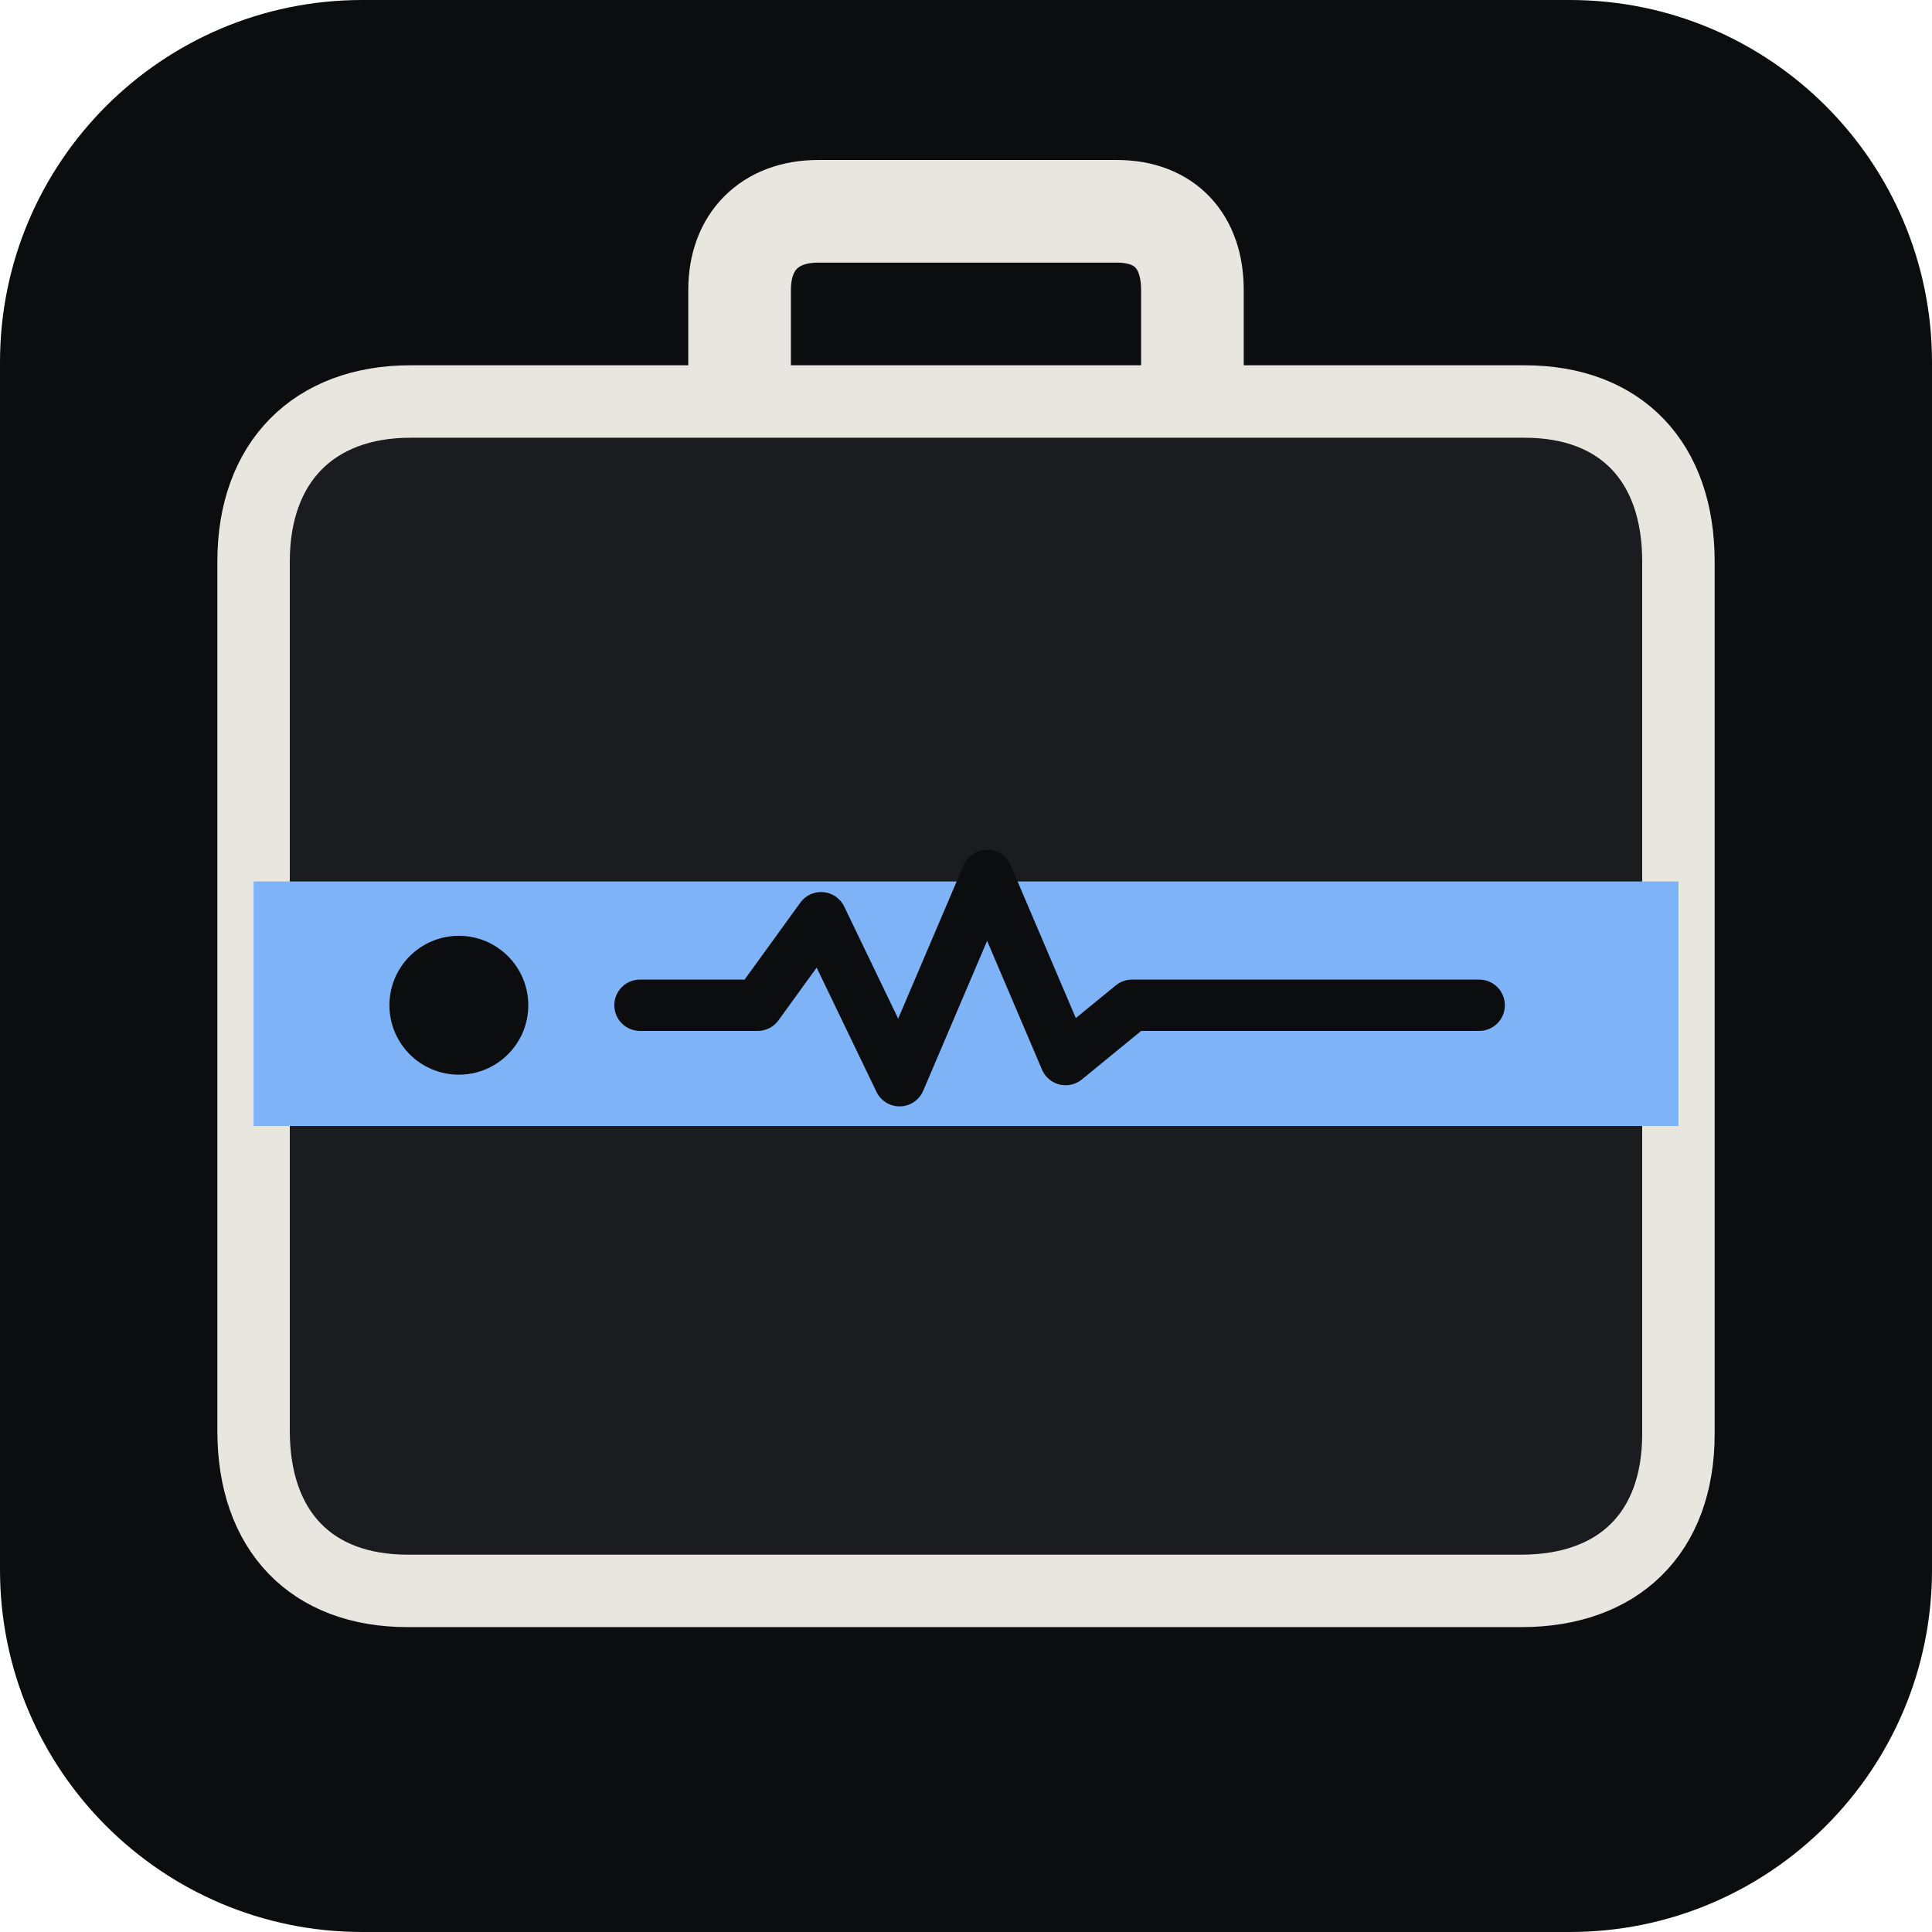
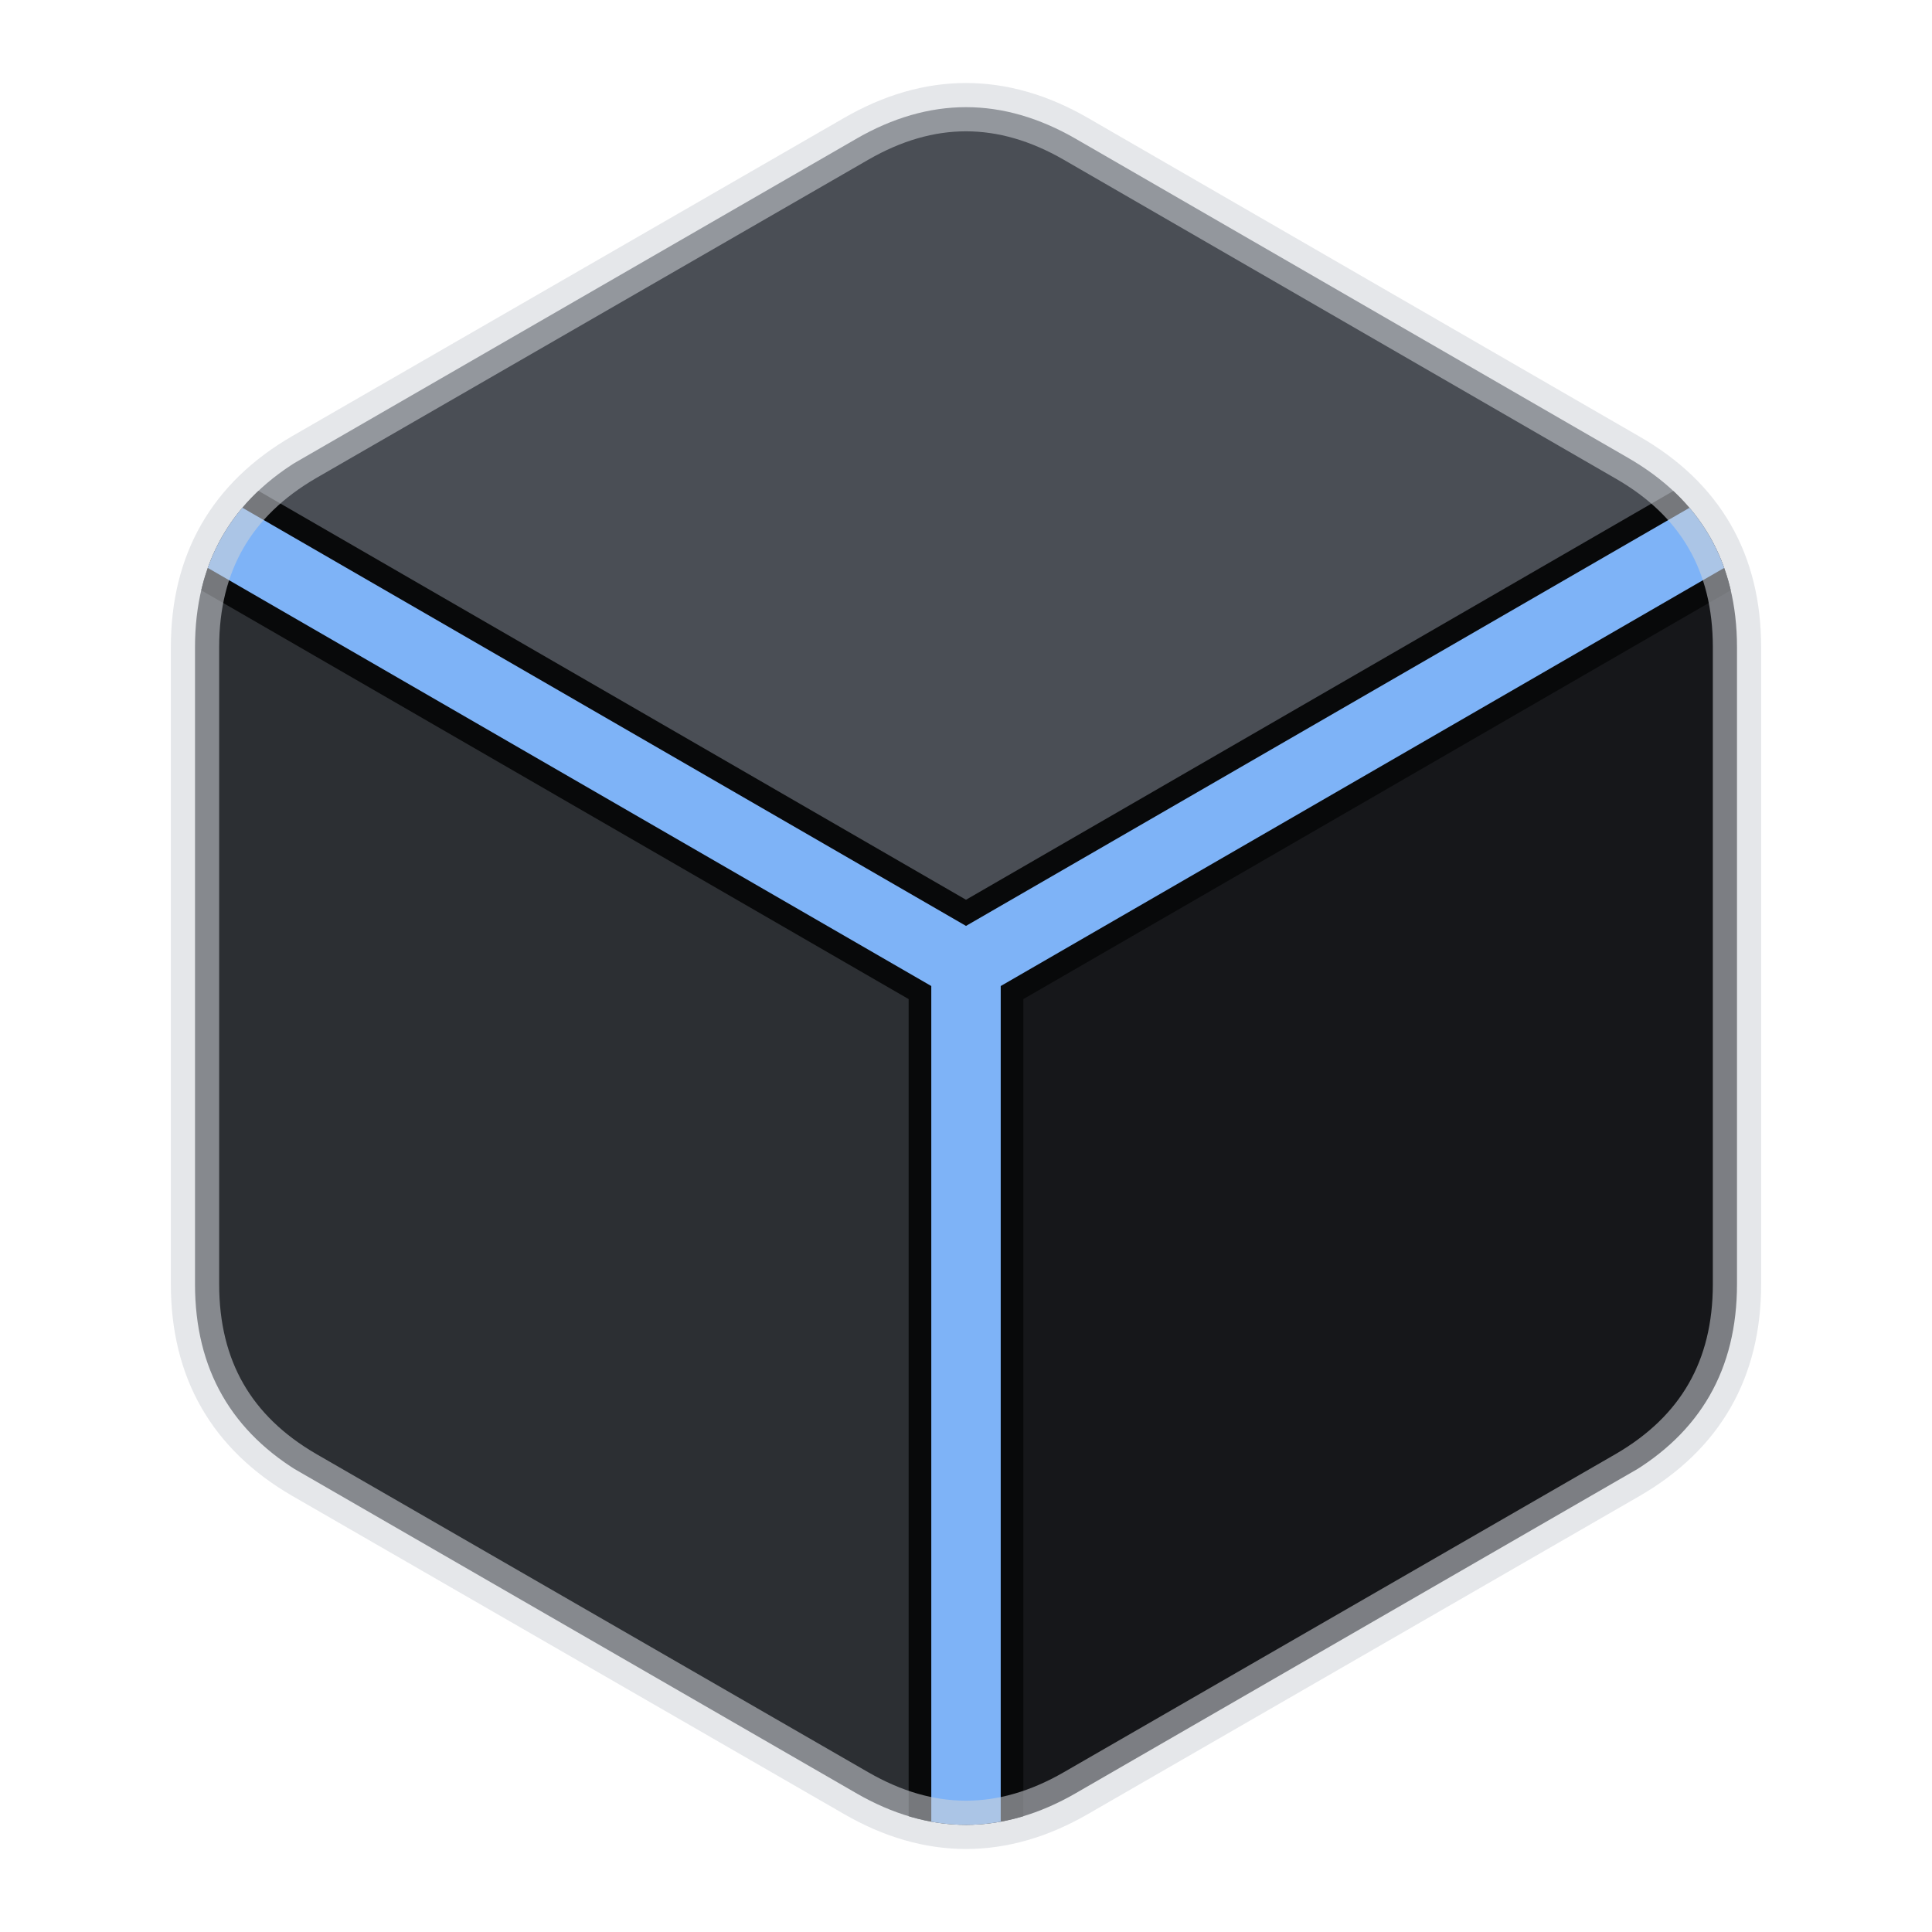
- <svg xmlns="http://www.w3.org/2000/svg" viewBox="0 0 64 64" width="64" height="64">
-   <rect width="64" height="64" rx="12" fill="#0c0d0e" />
-   <path d="M24.5 13.2V9.6c0-1.6 1-2.6 2.6-2.6h9.9c1.6 0 2.5 1 2.5 2.6v3.6" fill="none" stroke="#e9e6df" stroke-width="3.4" stroke-linecap="round" />
-   <path d="M8.4 18.6c0-3.3 2-5.3 5.2-5.3h36.9c3.2 0 5.1 2 5.1 5.3v28.9c0 3.3-2 5.2-5.2 5.2H13.5c-3.2 0-5.1-2-5.1-5.3z" fill="#1a1c1f" stroke="#e9e6df" stroke-width="2.4" />
-   <path d="M8.4 29.2h47.2v8.1H8.4z" fill="#7eb3f7" />
-   <circle cx="15.2" cy="33.3" r="2.3" fill="#0c0d0e" />
-   <path d="M21.2 33.3h3.9l2.1-2.9 2.6 5.4 2.9-6.8 2.6 6.1 2.2-1.8h11.5" fill="none" stroke="#0c0d0e" stroke-width="1.7" stroke-linecap="round" stroke-linejoin="round" />
+ <svg xmlns="http://www.w3.org/2000/svg" viewBox="0 0 32 32" width="32" height="32">
+   <defs>
+     <clipPath id="ic">
+       <path d="M14.18 2.30Q16.00 1.25 17.82 2.30L26.96 7.58Q28.77 8.62 28.77 10.72L28.77 21.27Q28.77 23.38 26.96 24.43L17.82 29.70Q16.00 30.75 14.18 29.70L5.04 24.43Q3.23 23.38 3.23 21.27L3.23 10.72Q3.23 8.62 5.04 7.57Z" />
+     </clipPath>
+   </defs>
+   <g clip-path="url(#ic)" fill="none">
+     <polygon points="16.00,1.25 28.77,8.62 16.00,16.00 3.23,8.62" fill="#4a4e55" />
+     <polygon points="3.23,8.62 16.00,16.00 16.00,30.75 3.23,23.38" fill="#2c2f33" />
+     <polygon points="16.00,16.00 28.77,8.62 28.77,23.38 16.00,30.75" fill="#16171a" />
+     <path d="M16.00 16.00L3.23 8.62M16.00 16.00L28.77 8.62M16.00 16.00L16.00 30.75" stroke="#08090a" stroke-width="1.90" stroke-linecap="butt" />
+     <path d="M16.00 16.00L3.23 8.62M16.00 16.00L28.77 8.62M16.00 16.00L16.00 30.75" stroke="#7eb3f7" stroke-width="1.15" stroke-linecap="butt" />
+   </g>
+   <path d="M14.18 2.30Q16.00 1.25 17.82 2.30L26.96 7.58Q28.77 8.62 28.77 10.72L28.77 21.27Q28.77 23.38 26.96 24.43L17.82 29.70Q16.00 30.75 14.18 29.70L5.04 24.43Q3.23 23.38 3.23 21.27L3.23 10.72Q3.23 8.62 5.04 7.57Z" fill="none" stroke="#cfd3d8" stroke-opacity="0.55" stroke-width="0.80" />
</svg>
